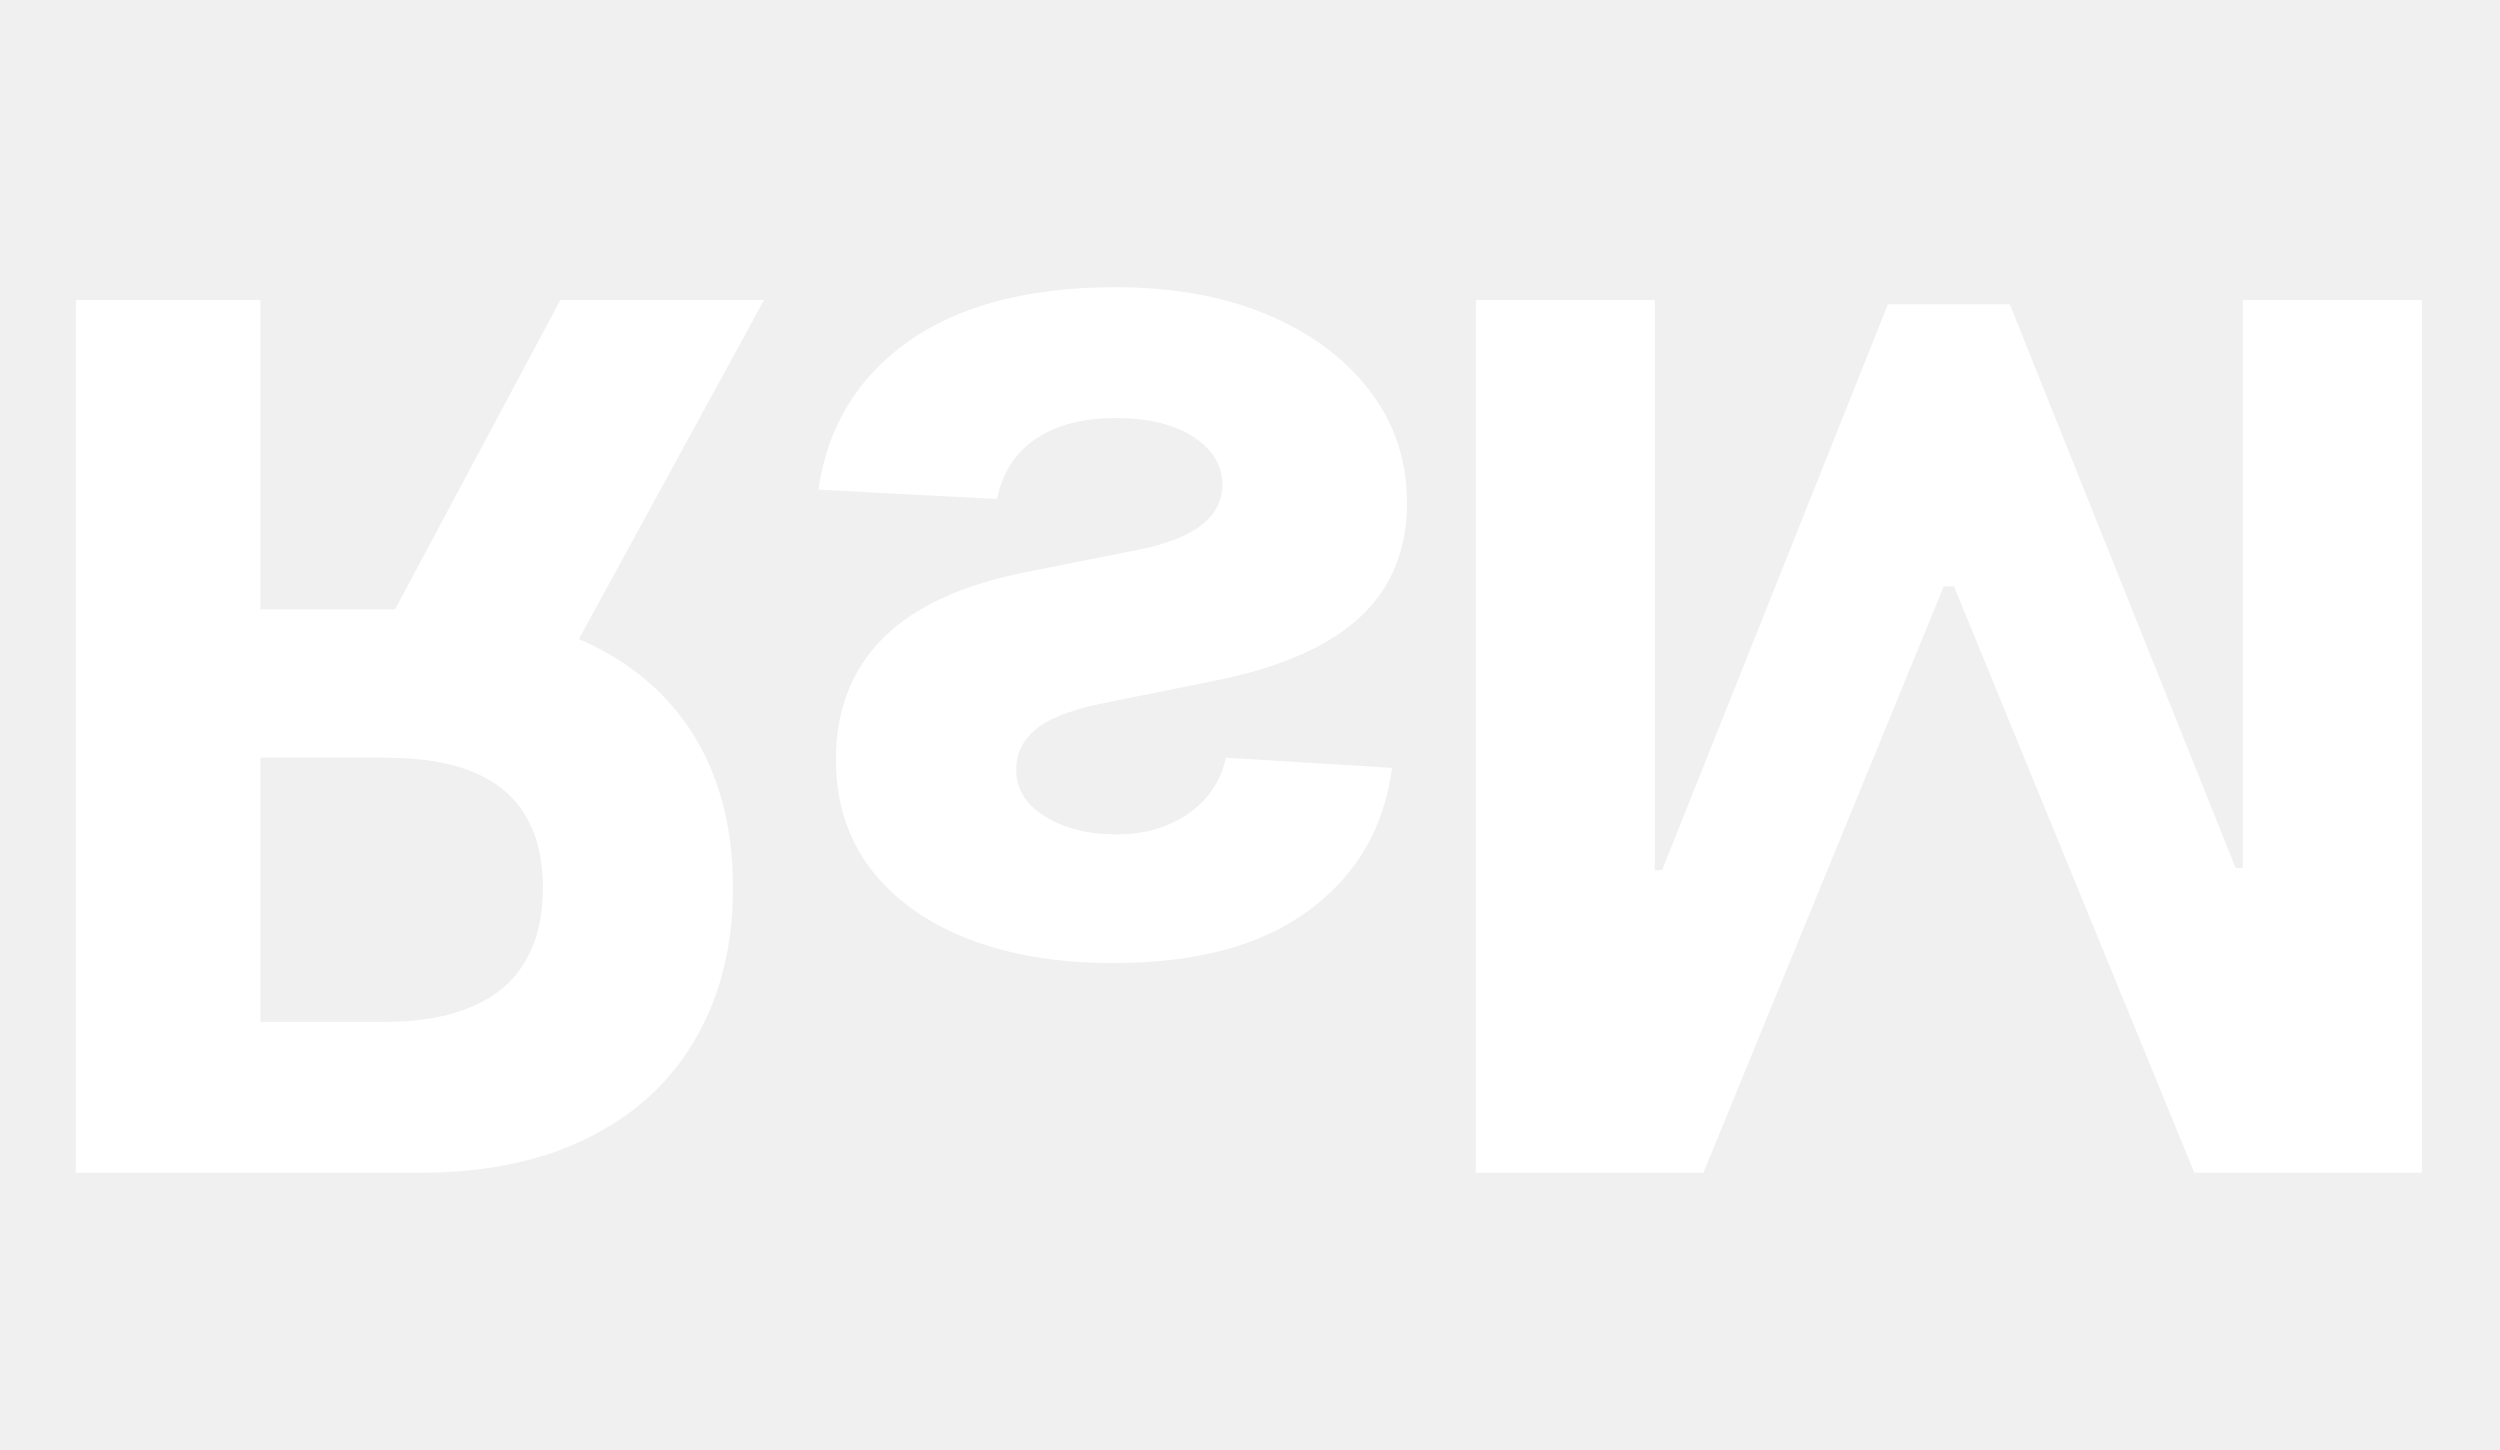
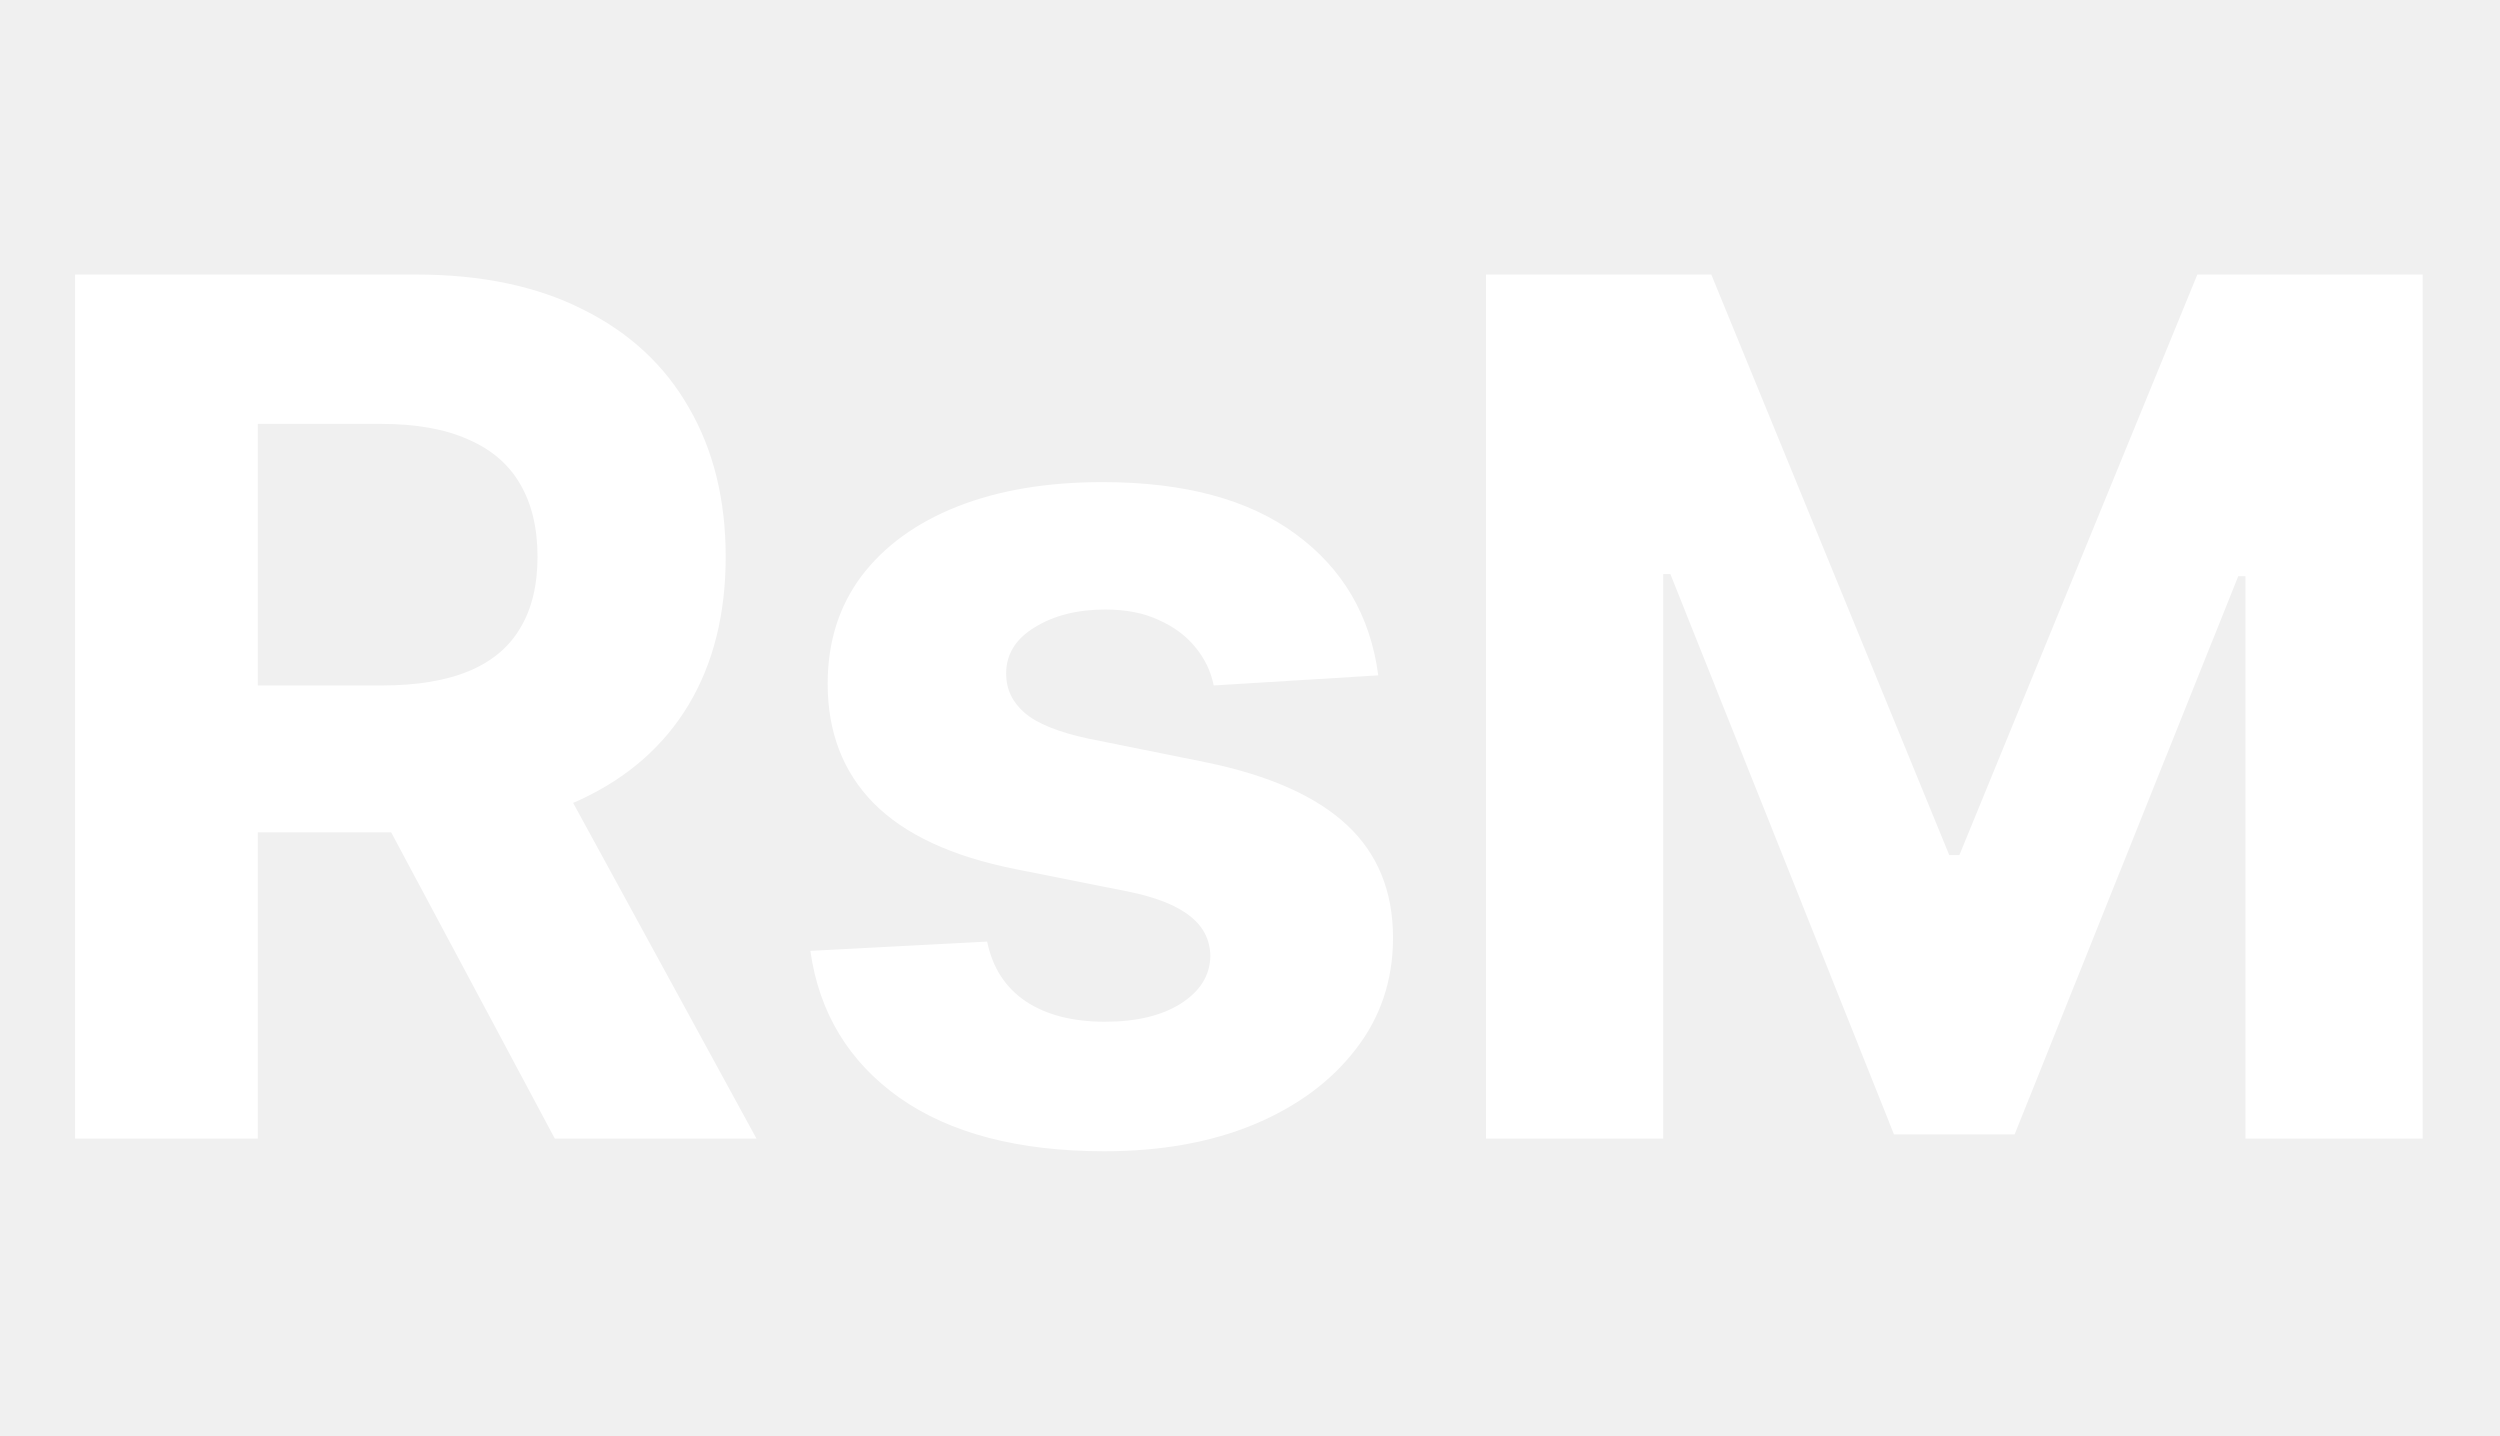
- <svg xmlns="http://www.w3.org/2000/svg" width="100" height="58" viewBox="0 0 100 58" fill="none">
-   <path d="M59.034 46.909H68.136L77.75 23.454H78.159L87.773 46.909H96.875V12H89.716V34.722H89.426L80.392 12.171H75.517L66.483 34.807H66.193V12H59.034V46.909Z" fill="white" />
-   <path d="M3.034 12V46.909H16.807C19.443 46.909 21.693 46.438 23.557 45.494C25.432 44.562 26.858 43.239 27.835 41.523C28.824 39.818 29.318 37.812 29.318 35.506C29.318 33.188 28.818 31.193 27.818 29.523C26.818 27.864 25.369 26.591 23.472 25.704C21.585 24.818 19.301 24.375 16.619 24.375H7.398V30.307H15.426C16.835 30.307 18.006 30.5 18.938 30.886C19.869 31.273 20.562 31.852 21.017 32.625C21.483 33.398 21.716 34.358 21.716 35.506C21.716 36.665 21.483 37.642 21.017 38.438C20.562 39.233 19.864 39.835 18.921 40.244C17.989 40.665 16.812 40.875 15.392 40.875H10.415V12H3.034ZM21.886 27.886L30.562 12H22.415L13.926 27.886H21.886Z" fill="white" />
-   <path d="M55.682 30.716L49.034 30.307C48.92 30.875 48.676 31.386 48.301 31.841C47.926 32.307 47.432 32.676 46.818 32.949C46.216 33.233 45.494 33.375 44.653 33.375C43.528 33.375 42.58 33.136 41.807 32.659C41.034 32.193 40.648 31.568 40.648 30.784C40.648 30.159 40.898 29.631 41.398 29.199C41.898 28.767 42.756 28.421 43.972 28.159L48.71 27.204C51.256 26.682 53.153 25.841 54.403 24.682C55.653 23.523 56.278 22 56.278 20.114C56.278 18.398 55.773 16.892 54.761 15.597C53.761 14.301 52.386 13.29 50.636 12.562C48.898 11.847 46.892 11.489 44.619 11.489C41.153 11.489 38.392 12.21 36.335 13.653C34.29 15.108 33.091 17.085 32.739 19.585L39.881 19.96C40.097 18.903 40.619 18.097 41.449 17.54C42.278 16.994 43.341 16.722 44.636 16.722C45.909 16.722 46.932 16.966 47.705 17.454C48.489 17.954 48.886 18.597 48.898 19.381C48.886 20.04 48.608 20.579 48.062 21C47.517 21.432 46.676 21.761 45.54 21.989L41.006 22.892C38.449 23.403 36.545 24.29 35.295 25.551C34.057 26.812 33.438 28.421 33.438 30.375C33.438 32.057 33.892 33.506 34.801 34.722C35.722 35.938 37.011 36.875 38.67 37.534C40.341 38.193 42.295 38.523 44.534 38.523C47.841 38.523 50.443 37.824 52.341 36.426C54.25 35.028 55.364 33.125 55.682 30.716Z" fill="white" />
+ <svg xmlns="http://www.w3.org/2000/svg" width="101" height="58" viewBox="0 0 101 58" fill="none">
+   <path d="M60.034 11.091H69.136L78.75 34.545H79.159L88.773 11.091H97.875V46H90.716V23.278H90.426L81.392 45.83H76.517L67.483 23.193H67.193V46H60.034V11.091Z" fill="white" />
+   <path d="M3.034 46V11.091H16.807C19.443 11.091 21.693 11.562 23.557 12.506C25.432 13.438 26.858 14.761 27.835 16.477C28.824 18.182 29.318 20.188 29.318 22.494C29.318 24.812 28.818 26.807 27.818 28.477C26.818 30.136 25.369 31.409 23.472 32.295C21.585 33.182 19.301 33.625 16.619 33.625H7.398V27.693H15.426C16.835 27.693 18.006 27.5 18.938 27.114C19.869 26.727 20.562 26.148 21.017 25.375C21.483 24.602 21.716 23.642 21.716 22.494C21.716 21.335 21.483 20.358 21.017 19.562C20.562 18.767 19.864 18.165 18.921 17.756C17.989 17.335 16.812 17.125 15.392 17.125H10.415V46H3.034ZM21.886 30.114L30.562 46H22.415L13.926 30.114H21.886Z" fill="white" />
+   <path d="M55.682 27.284L49.034 27.693C48.92 27.125 48.676 26.614 48.301 26.159C47.926 25.693 47.432 25.324 46.818 25.051C46.216 24.767 45.494 24.625 44.653 24.625C43.528 24.625 42.58 24.864 41.807 25.341C41.034 25.807 40.648 26.432 40.648 27.216C40.648 27.841 40.898 28.369 41.398 28.801C41.898 29.233 42.756 29.579 43.972 29.841L48.71 30.796C51.256 31.318 53.153 32.159 54.403 33.318C55.653 34.477 56.278 36 56.278 37.886C56.278 39.602 55.773 41.108 54.761 42.403C53.761 43.699 52.386 44.71 50.636 45.438C48.898 46.153 46.892 46.511 44.619 46.511C41.153 46.511 38.392 45.79 36.335 44.347C34.29 42.892 33.091 40.915 32.739 38.415L39.881 38.04C40.097 39.097 40.619 39.903 41.449 40.46C42.278 41.006 43.341 41.278 44.636 41.278C45.909 41.278 46.932 41.034 47.705 40.545C48.489 40.045 48.886 39.403 48.898 38.619C48.886 37.96 48.608 37.42 48.062 37C47.517 36.568 46.676 36.239 45.54 36.011L41.006 35.108C38.449 34.597 36.545 33.71 35.295 32.449C34.057 31.188 33.438 29.579 33.438 27.625C33.438 25.943 33.892 24.494 34.801 23.278C35.722 22.062 37.011 21.125 38.67 20.466C40.341 19.807 42.295 19.477 44.534 19.477C47.841 19.477 50.443 20.176 52.341 21.574C54.25 22.972 55.364 24.875 55.682 27.284Z" fill="white" />
</svg>
